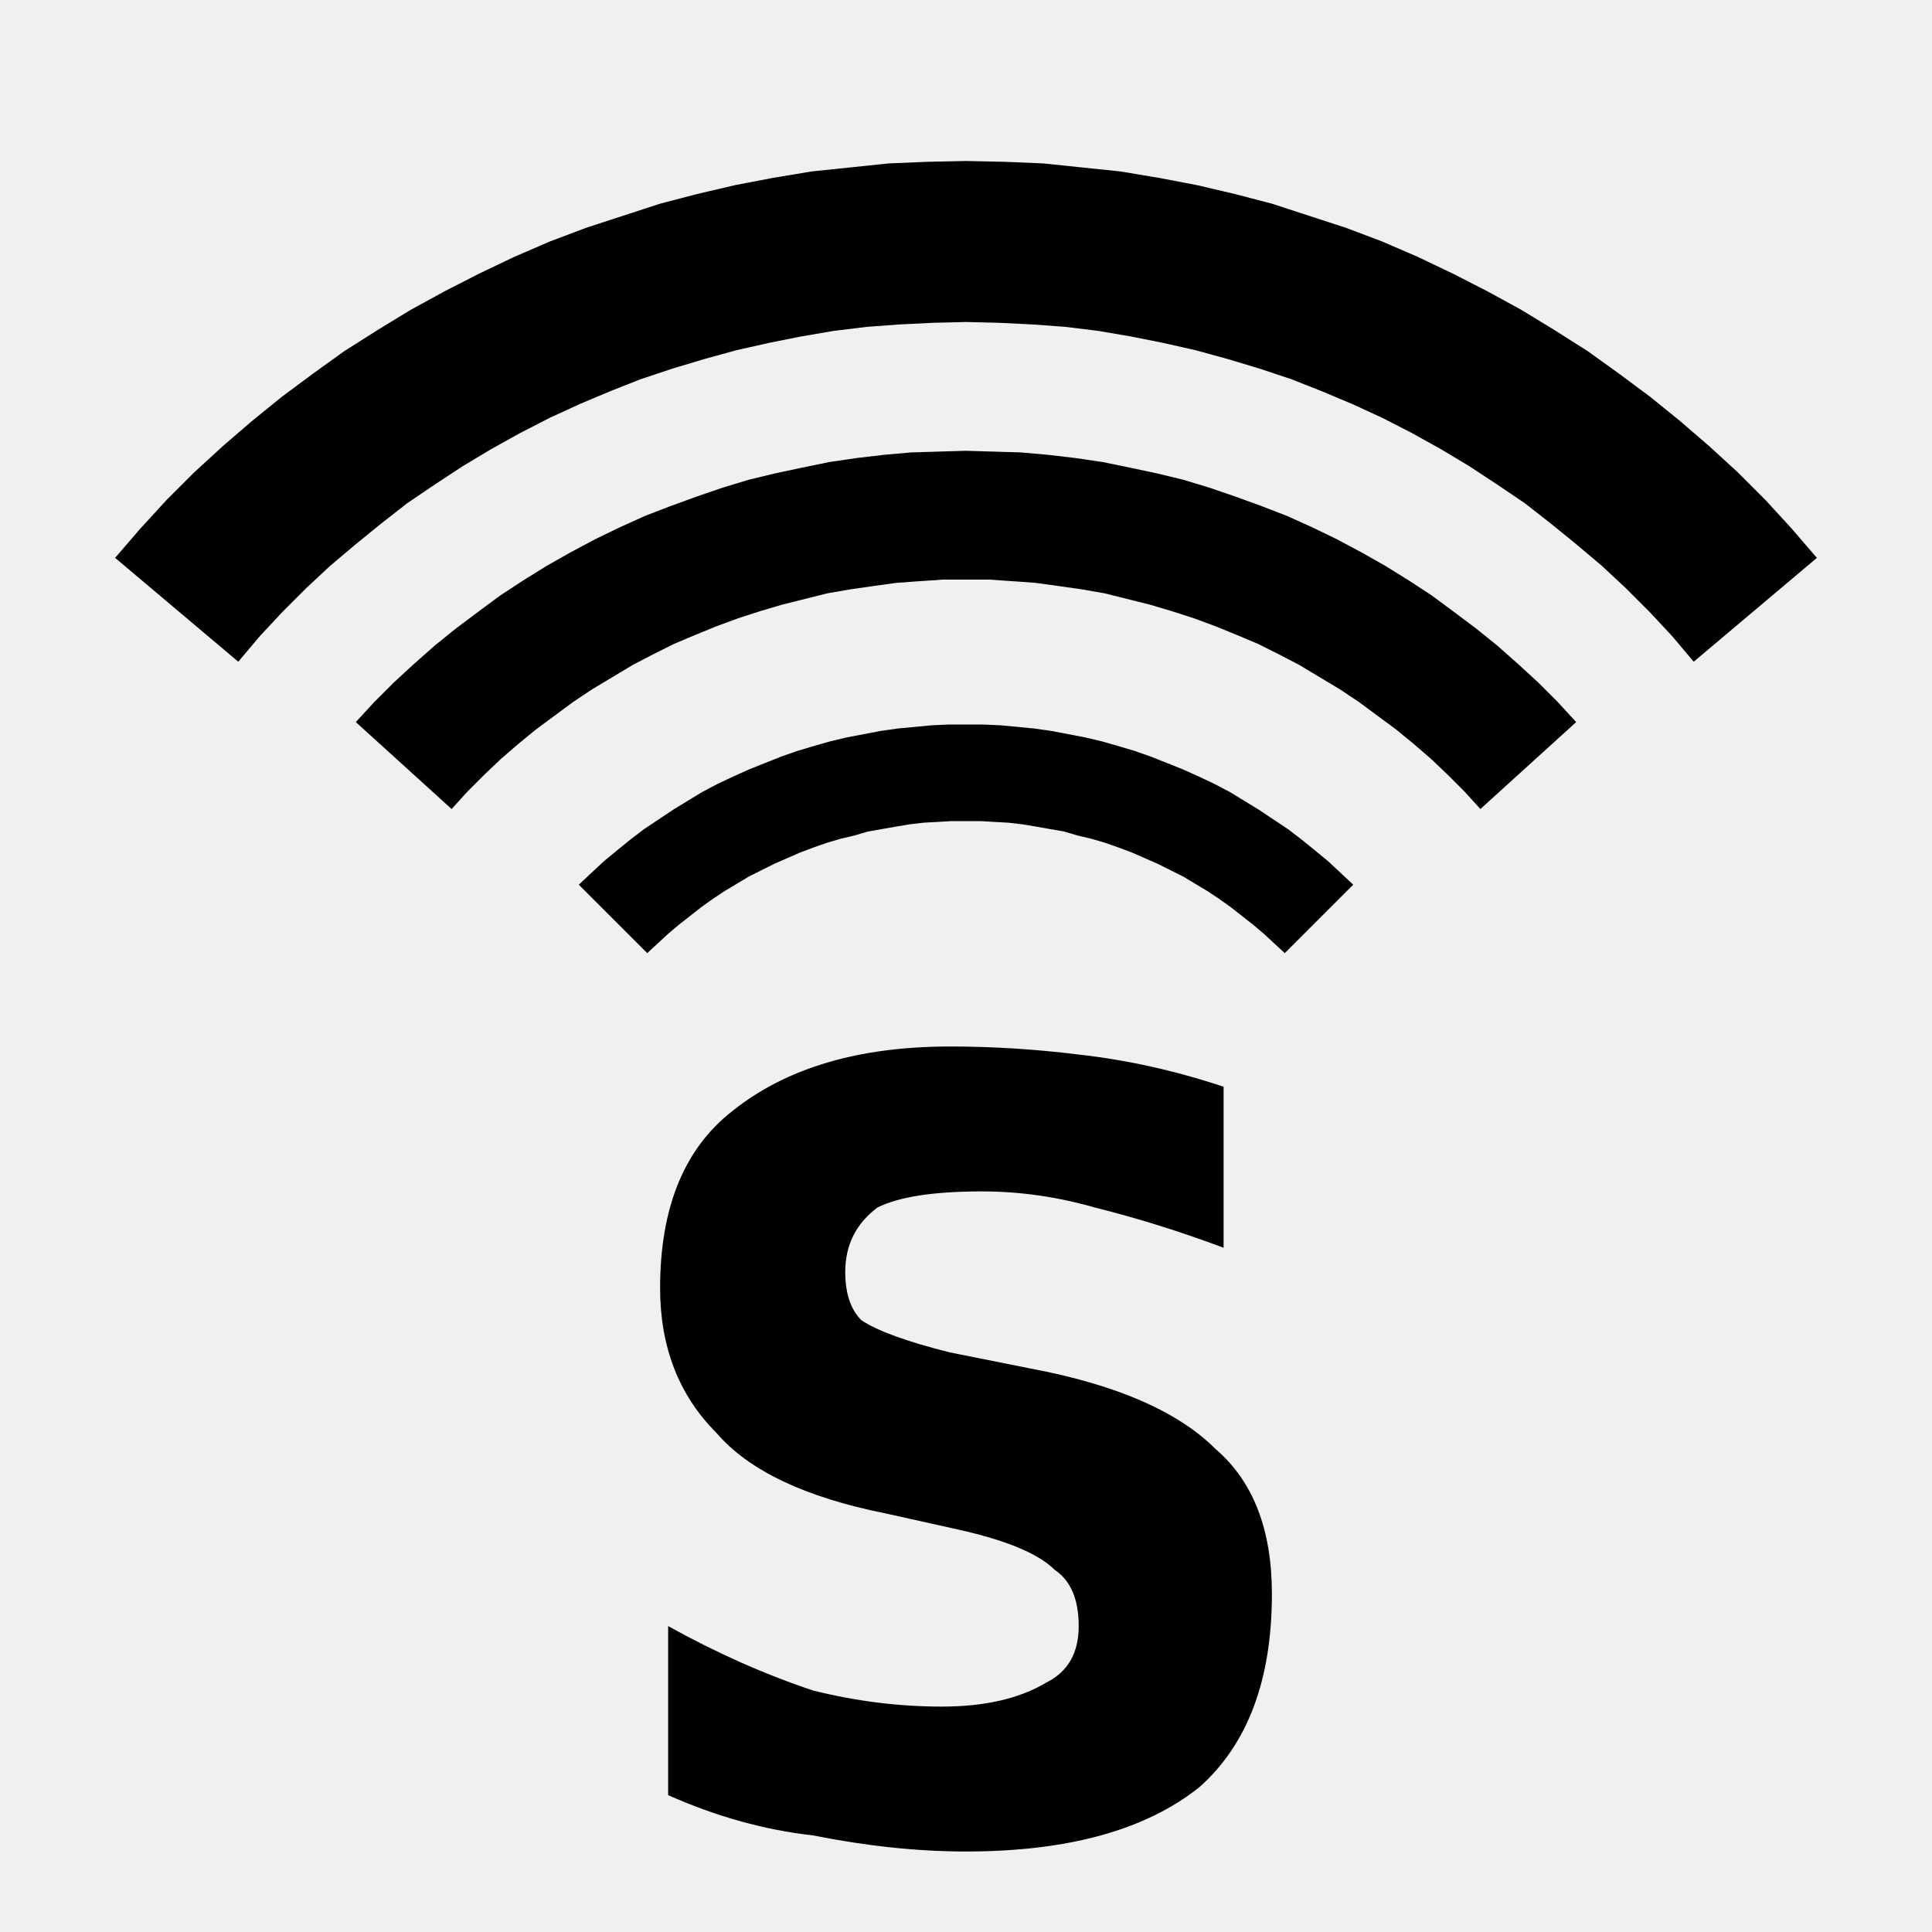
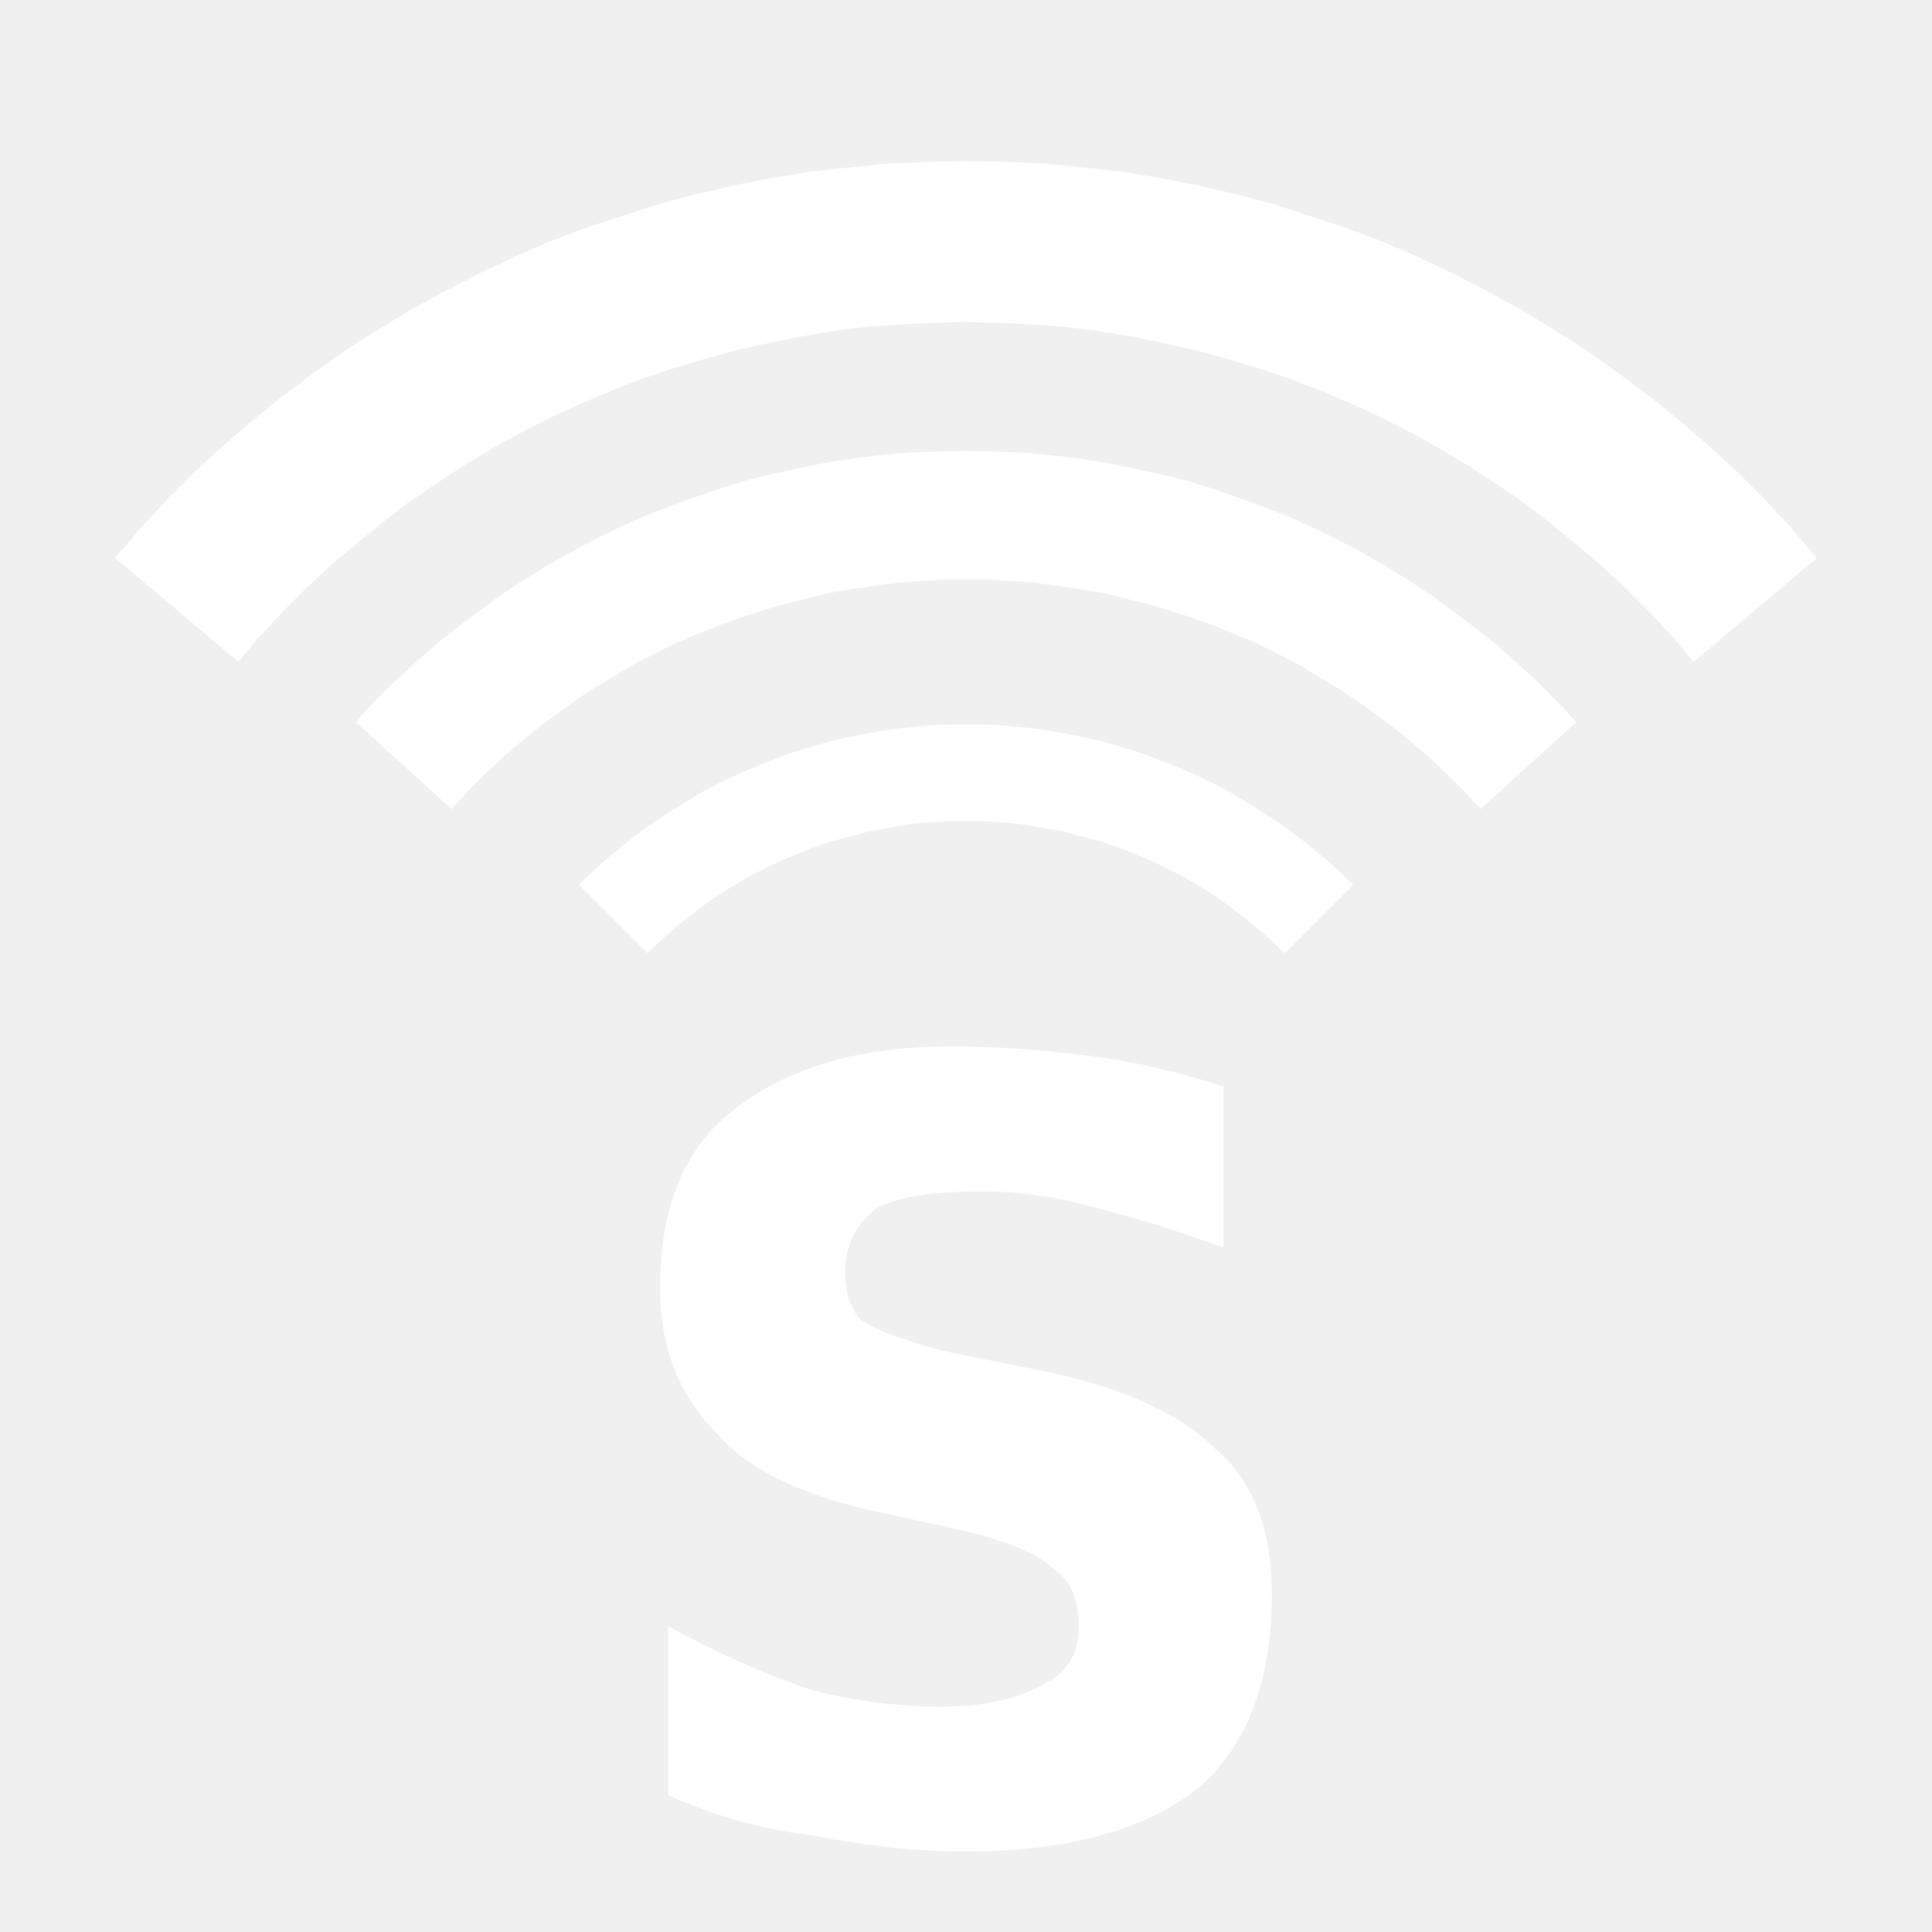
<svg xmlns="http://www.w3.org/2000/svg" width="24" height="24" viewBox="0 0 24 24">
-   <path d="M22.57,6.93 L22.26,6.57 L21.93,6.21 L21.59,5.87 L21.23,5.54 L20.87,5.23 L20.50,4.93 L20.11,4.64 L19.72,4.36 L19.31,4.10 L18.90,3.85 L18.48,3.62 L18.05,3.40 L17.61,3.19 L17.17,3.00 L16.72,2.83 L16.26,2.68 L15.80,2.53 L15.34,2.41 L14.87,2.30 L14.40,2.21 L13.92,2.13 L13.44,2.08 L12.96,2.03 L12.48,2.01 L12.00,2.00 L11.52,2.01 L11.04,2.03 L10.56,2.08 L10.08,2.13 L9.60,2.21 L9.13,2.30 L8.66,2.41 L8.20,2.53 L7.74,2.68 L7.28,2.83 L6.83,3.00 L6.39,3.19 L5.95,3.40 L5.52,3.62 L5.10,3.85 L4.69,4.10 L4.28,4.36 L3.89,4.64 L3.50,4.93 L3.13,5.23 L2.77,5.54 L2.41,5.87 L2.07,6.21 L1.74,6.57 L1.43,6.93 L2.96,8.22 L3.23,7.90 L3.51,7.60 L3.80,7.31 L4.10,7.03 L4.42,6.76 L4.74,6.50 L5.06,6.25 L5.40,6.02 L5.75,5.79 L6.10,5.58 L6.46,5.38 L6.83,5.19 L7.20,5.02 L7.58,4.86 L7.96,4.71 L8.35,4.58 L8.75,4.46 L9.15,4.35 L9.55,4.26 L9.95,4.18 L10.36,4.11 L10.77,4.06 L11.18,4.03 L11.59,4.01 L12.00,4.00 L12.41,4.01 L12.82,4.03 L13.23,4.06 L13.64,4.11 L14.05,4.18 L14.45,4.26 L14.85,4.35 L15.25,4.46 L15.65,4.58 L16.04,4.71 L16.42,4.86 L16.80,5.02 L17.17,5.19 L17.54,5.38 L17.90,5.58 L18.25,5.79 L18.60,6.02 L18.94,6.25 L19.26,6.50 L19.58,6.76 L19.90,7.03 L20.20,7.31 L20.49,7.60 L20.77,7.90 L21.04,8.22 Z" fill="currentColor" />
-   <path d="M19.58,8.97 L19.35,8.72 L19.11,8.48 L18.86,8.25 L18.60,8.02 L18.34,7.81 L18.06,7.60 L17.79,7.40 L17.50,7.21 L17.21,7.03 L16.91,6.86 L16.61,6.70 L16.30,6.55 L15.99,6.41 L15.68,6.29 L15.35,6.17 L15.03,6.06 L14.70,5.96 L14.37,5.88 L14.04,5.81 L13.70,5.74 L13.36,5.69 L13.02,5.65 L12.68,5.62 L12.34,5.61 L12.00,5.60 L11.66,5.61 L11.32,5.62 L10.98,5.65 L10.64,5.69 L10.30,5.74 L9.96,5.81 L9.63,5.88 L9.30,5.96 L8.97,6.06 L8.65,6.17 L8.32,6.29 L8.01,6.41 L7.70,6.55 L7.39,6.70 L7.09,6.86 L6.79,7.03 L6.50,7.21 L6.21,7.40 L5.94,7.60 L5.66,7.81 L5.40,8.02 L5.14,8.25 L4.89,8.48 L4.65,8.72 L4.42,8.97 L5.61,10.05 L5.81,9.83 L6.01,9.63 L6.22,9.43 L6.44,9.24 L6.66,9.06 L6.89,8.89 L7.12,8.72 L7.36,8.56 L7.61,8.41 L7.86,8.26 L8.11,8.13 L8.37,8.00 L8.63,7.89 L8.90,7.78 L9.17,7.68 L9.45,7.59 L9.72,7.51 L10.00,7.44 L10.28,7.37 L10.57,7.32 L10.85,7.28 L11.14,7.24 L11.42,7.22 L11.71,7.20 L12.00,7.20 L12.29,7.20 L12.58,7.22 L12.86,7.24 L13.15,7.28 L13.43,7.32 L13.72,7.37 L14.00,7.44 L14.28,7.51 L14.55,7.59 L14.83,7.68 L15.10,7.78 L15.37,7.89 L15.63,8.00 L15.89,8.13 L16.14,8.26 L16.39,8.41 L16.64,8.56 L16.88,8.72 L17.11,8.89 L17.34,9.06 L17.56,9.24 L17.78,9.43 L17.99,9.63 L18.19,9.83 L18.39,10.05 Z" fill="currentColor" />
-   <path d="M16.81,10.99 L16.65,10.84 L16.50,10.70 L16.33,10.56 L16.17,10.43 L16.00,10.30 L15.82,10.18 L15.64,10.06 L15.46,9.95 L15.28,9.84 L15.09,9.74 L14.90,9.65 L14.70,9.56 L14.50,9.48 L14.30,9.40 L14.10,9.33 L13.90,9.27 L13.69,9.21 L13.48,9.16 L13.27,9.12 L13.06,9.08 L12.85,9.05 L12.64,9.03 L12.43,9.01 L12.21,9.00 L12.00,9.00 L11.79,9.00 L11.57,9.01 L11.36,9.03 L11.15,9.05 L10.94,9.08 L10.73,9.12 L10.52,9.16 L10.31,9.21 L10.10,9.27 L9.90,9.33 L9.70,9.40 L9.50,9.48 L9.30,9.56 L9.10,9.65 L8.91,9.74 L8.72,9.84 L8.54,9.95 L8.36,10.06 L8.18,10.18 L8.00,10.30 L7.83,10.43 L7.67,10.56 L7.50,10.70 L7.35,10.84 L7.19,10.99 L8.04,11.84 L8.17,11.72 L8.30,11.60 L8.43,11.49 L8.57,11.38 L8.71,11.27 L8.85,11.17 L9.00,11.07 L9.15,10.98 L9.30,10.89 L9.46,10.81 L9.62,10.73 L9.78,10.66 L9.94,10.59 L10.10,10.53 L10.27,10.47 L10.44,10.42 L10.61,10.38 L10.78,10.33 L10.95,10.30 L11.12,10.27 L11.30,10.24 L11.47,10.22 L11.65,10.21 L11.82,10.20 L12.00,10.20 L12.18,10.20 L12.35,10.21 L12.53,10.22 L12.70,10.24 L12.88,10.27 L13.05,10.30 L13.22,10.33 L13.39,10.38 L13.56,10.42 L13.73,10.47 L13.90,10.53 L14.06,10.59 L14.22,10.66 L14.38,10.73 L14.54,10.81 L14.70,10.89 L14.85,10.98 L15.00,11.07 L15.15,11.17 L15.29,11.27 L15.43,11.38 L15.57,11.49 L15.70,11.60 L15.83,11.72 L15.96,11.84 Z" fill="currentColor" />
-   <path d="M15.2,13.5 V15.5 Q14.4,15.2 13.6,15.0 Q12.9,14.8 12.2,14.8 Q11.3,14.8 10.9,15.0 Q10.5,15.3 10.5,15.8 Q10.5,16.2 10.7,16.4 Q11.0,16.6 11.8,16.8 L12.8,17.0 Q14.4,17.3 15.1,18.0 Q15.8,18.6 15.8,19.8 Q15.8,21.4 14.9,22.2 Q13.9,23.0 12.0,23.0 Q11.1,23.0 10.1,22.8 Q9.2,22.7 8.3,22.3 V20.2 Q9.2,20.7 10.1,21.0 Q10.9,21.2 11.7,21.2 Q12.5,21.2 13.0,20.9 Q13.4,20.7 13.4,20.2 Q13.4,19.7 13.1,19.5 Q12.8,19.2 11.9,19.0 L11.0,18.8 Q9.5,18.5 8.9,17.8 Q8.2,17.1 8.2,16.0 Q8.2,14.5 9.1,13.8 Q10.1,13.0 11.8,13.0 Q12.6,13.0 13.4,13.1 Q14.3,13.2 15.2,13.5 Z" fill="currentColor" />
+   <path d="M22.57,6.93 L22.26,6.57 L21.93,6.21 L21.59,5.87 L21.23,5.54 L20.87,5.23 L20.50,4.93 L20.11,4.64 L19.72,4.36 L19.31,4.10 L18.90,3.85 L18.48,3.62 L18.05,3.40 L17.61,3.19 L17.17,3.00 L16.72,2.83 L16.26,2.68 L15.80,2.53 L15.34,2.41 L14.87,2.30 L14.40,2.21 L13.92,2.13 L13.44,2.08 L12.96,2.03 L12.48,2.01 L12.00,2.00 L11.52,2.01 L11.04,2.03 L10.56,2.08 L10.08,2.13 L9.60,2.21 L9.13,2.30 L8.66,2.41 L8.20,2.53 L7.74,2.68 L7.28,2.83 L6.83,3.00 L6.39,3.19 L5.95,3.40 L5.52,3.62 L5.10,3.85 L4.69,4.10 L4.28,4.36 L3.89,4.64 L3.50,4.93 L3.13,5.23 L2.77,5.54 L2.41,5.87 L2.07,6.21 L1.74,6.57 L1.43,6.93 L2.96,8.22 L3.23,7.90 L3.51,7.60 L3.80,7.31 L4.10,7.03 L4.42,6.76 L4.74,6.50 L5.06,6.25 L5.40,6.02 L5.75,5.79 L6.10,5.58 L6.46,5.38 L6.83,5.19 L7.20,5.02 L7.58,4.86 L7.96,4.71 L8.35,4.58 L8.75,4.46 L9.15,4.35 L9.55,4.26 L9.95,4.18 L10.36,4.11 L10.77,4.06 L11.18,4.03 L11.59,4.01 L12.00,4.00 L12.41,4.01 L12.82,4.03 L13.23,4.06 L13.64,4.11 L14.05,4.18 L14.45,4.26 L14.85,4.35 L15.25,4.46 L15.65,4.58 L16.04,4.71 L16.42,4.86 L16.80,5.02 L17.17,5.19 L17.54,5.38 L17.90,5.58 L18.25,5.79 L18.60,6.02 L18.94,6.25 L19.26,6.50 L19.58,6.76 L19.90,7.03 L20.20,7.31 L20.49,7.60 L20.77,7.90 L21.04,8.22 Z" fill="#fff" />
+   <path d="M19.58,8.97 L19.35,8.72 L19.11,8.48 L18.86,8.25 L18.60,8.02 L18.34,7.81 L18.06,7.60 L17.79,7.40 L17.50,7.21 L17.21,7.03 L16.91,6.86 L16.61,6.70 L16.30,6.55 L15.99,6.41 L15.68,6.29 L15.35,6.17 L15.03,6.06 L14.70,5.96 L14.37,5.88 L14.04,5.81 L13.70,5.74 L13.36,5.69 L13.02,5.65 L12.68,5.62 L12.34,5.61 L12.00,5.60 L11.66,5.61 L11.32,5.62 L10.98,5.65 L10.64,5.69 L10.30,5.74 L9.96,5.81 L9.63,5.88 L9.30,5.96 L8.97,6.06 L8.65,6.17 L8.32,6.29 L8.01,6.41 L7.70,6.55 L7.39,6.70 L7.09,6.86 L6.79,7.03 L6.50,7.21 L6.21,7.40 L5.94,7.60 L5.66,7.81 L5.40,8.02 L5.14,8.25 L4.89,8.48 L4.65,8.72 L4.42,8.97 L5.61,10.05 L5.81,9.83 L6.01,9.63 L6.22,9.43 L6.44,9.24 L6.66,9.06 L6.89,8.89 L7.12,8.72 L7.36,8.56 L7.61,8.41 L7.86,8.26 L8.11,8.13 L8.37,8.00 L8.63,7.89 L8.90,7.78 L9.17,7.68 L9.45,7.59 L9.72,7.51 L10.00,7.44 L10.28,7.37 L10.57,7.32 L10.85,7.28 L11.14,7.24 L11.42,7.22 L11.71,7.20 L12.00,7.20 L12.29,7.20 L12.58,7.22 L12.86,7.24 L13.15,7.28 L13.43,7.32 L13.72,7.37 L14.00,7.44 L14.28,7.51 L14.55,7.59 L14.83,7.68 L15.10,7.78 L15.37,7.89 L15.63,8.00 L15.89,8.13 L16.14,8.26 L16.39,8.41 L16.64,8.56 L16.88,8.72 L17.11,8.89 L17.34,9.06 L17.56,9.24 L17.78,9.43 L17.99,9.63 L18.19,9.83 L18.39,10.05 Z" fill="#fff" />
+   <path d="M16.81,10.99 L16.65,10.84 L16.50,10.70 L16.33,10.56 L16.17,10.43 L16.00,10.30 L15.82,10.18 L15.64,10.06 L15.46,9.95 L15.28,9.84 L15.09,9.74 L14.90,9.65 L14.70,9.56 L14.50,9.48 L14.30,9.40 L14.10,9.33 L13.90,9.27 L13.69,9.21 L13.48,9.16 L13.27,9.12 L13.06,9.08 L12.85,9.05 L12.64,9.03 L12.43,9.01 L12.21,9.00 L12.00,9.00 L11.79,9.00 L11.57,9.01 L11.36,9.03 L11.15,9.05 L10.94,9.08 L10.73,9.12 L10.52,9.16 L10.31,9.21 L10.10,9.27 L9.90,9.33 L9.70,9.40 L9.50,9.48 L9.30,9.56 L9.10,9.65 L8.91,9.74 L8.72,9.84 L8.54,9.95 L8.36,10.06 L8.18,10.18 L8.00,10.30 L7.83,10.43 L7.67,10.56 L7.50,10.70 L7.35,10.84 L7.19,10.99 L8.04,11.84 L8.17,11.72 L8.30,11.60 L8.43,11.49 L8.57,11.38 L8.71,11.27 L8.85,11.17 L9.00,11.07 L9.15,10.98 L9.30,10.89 L9.46,10.81 L9.62,10.73 L9.78,10.66 L9.94,10.59 L10.10,10.53 L10.27,10.47 L10.44,10.42 L10.61,10.38 L10.78,10.33 L10.95,10.30 L11.12,10.27 L11.30,10.24 L11.47,10.22 L11.65,10.21 L11.82,10.20 L12.00,10.20 L12.18,10.20 L12.35,10.21 L12.53,10.22 L12.70,10.24 L12.88,10.27 L13.05,10.30 L13.22,10.33 L13.39,10.38 L13.56,10.42 L13.73,10.47 L13.90,10.53 L14.06,10.59 L14.22,10.66 L14.38,10.73 L14.54,10.81 L14.70,10.89 L14.85,10.98 L15.00,11.07 L15.15,11.17 L15.29,11.27 L15.43,11.38 L15.57,11.49 L15.70,11.60 L15.83,11.72 L15.96,11.84 Z" fill="#fff" />
+   <path d="M15.2,13.5 V15.5 Q14.4,15.2 13.6,15.0 Q12.9,14.8 12.2,14.8 Q11.3,14.8 10.9,15.0 Q10.5,15.3 10.5,15.8 Q10.5,16.2 10.7,16.4 Q11.0,16.6 11.8,16.8 L12.8,17.0 Q14.4,17.3 15.1,18.0 Q15.8,18.6 15.8,19.8 Q15.8,21.4 14.9,22.2 Q13.9,23.0 12.0,23.0 Q11.1,23.0 10.1,22.8 Q9.2,22.7 8.3,22.3 V20.2 Q9.2,20.7 10.1,21.0 Q10.9,21.2 11.7,21.2 Q12.5,21.2 13.0,20.9 Q13.4,20.7 13.4,20.2 Q13.4,19.7 13.1,19.5 Q12.8,19.2 11.9,19.0 L11.0,18.8 Q9.5,18.5 8.9,17.8 Q8.2,17.1 8.2,16.0 Q8.2,14.5 9.1,13.8 Q10.1,13.0 11.8,13.0 Q12.6,13.0 13.4,13.1 Q14.3,13.2 15.2,13.5 Z" fill="#fff" />
</svg>
